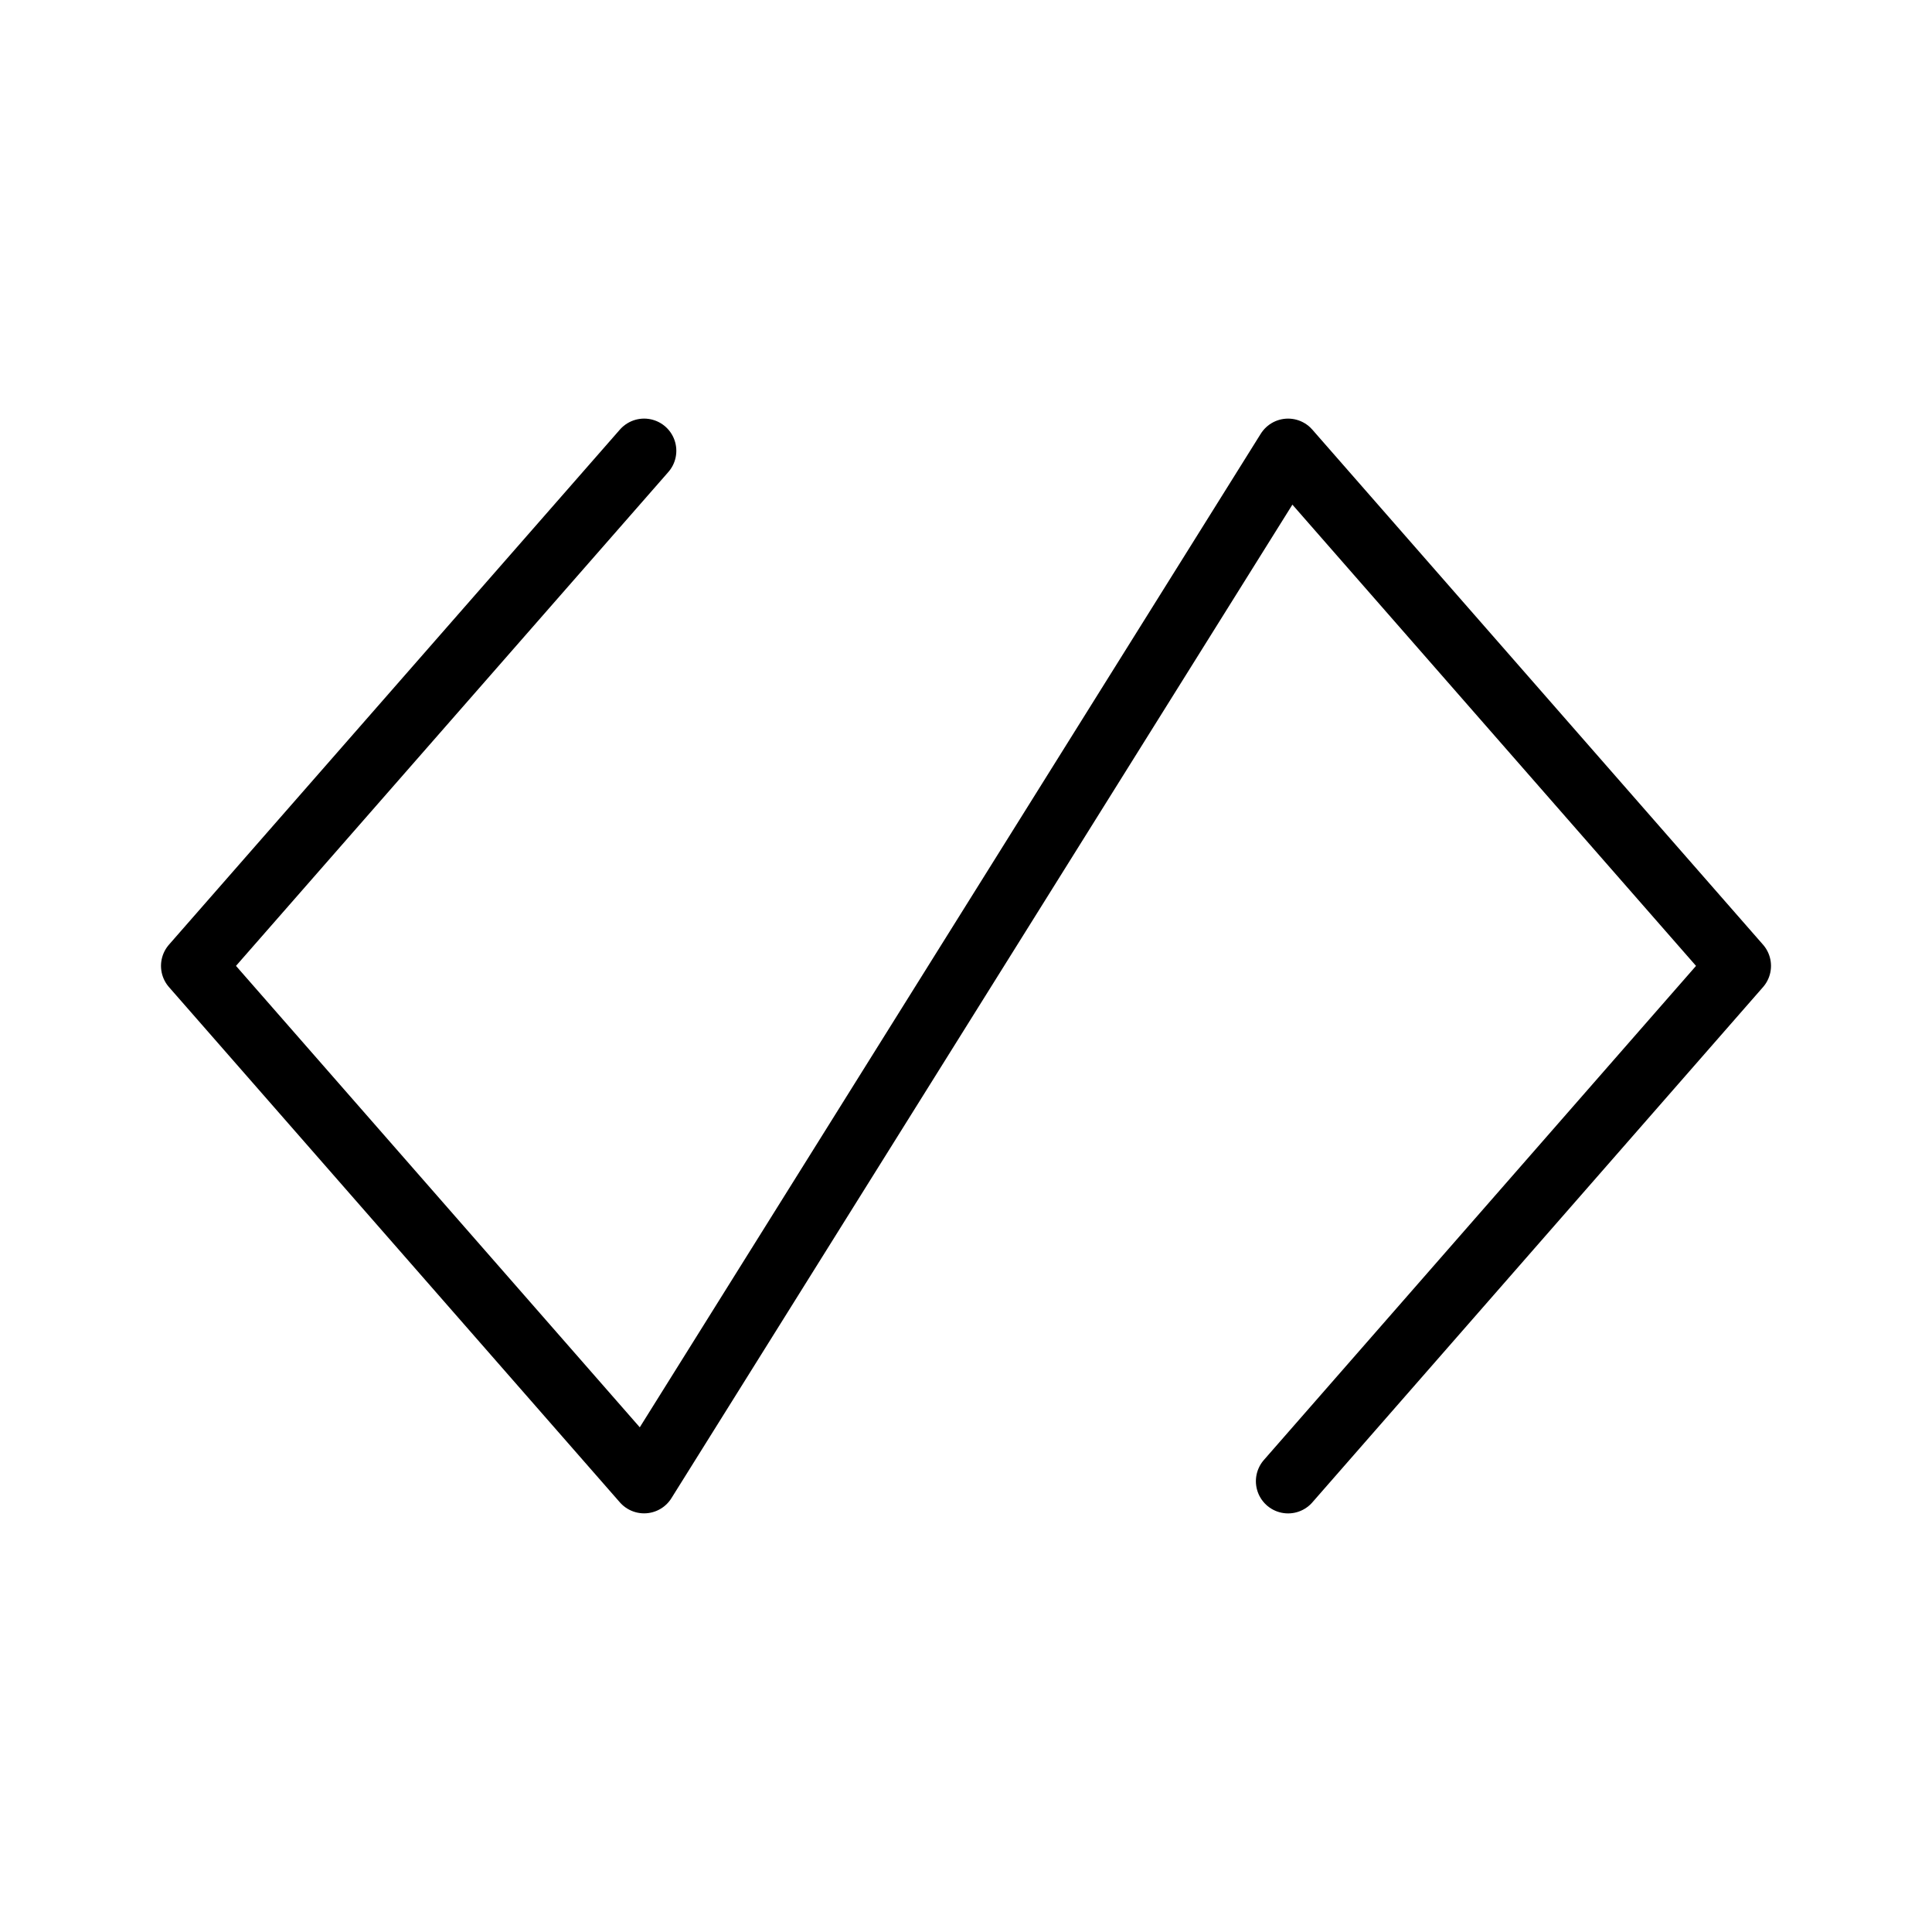
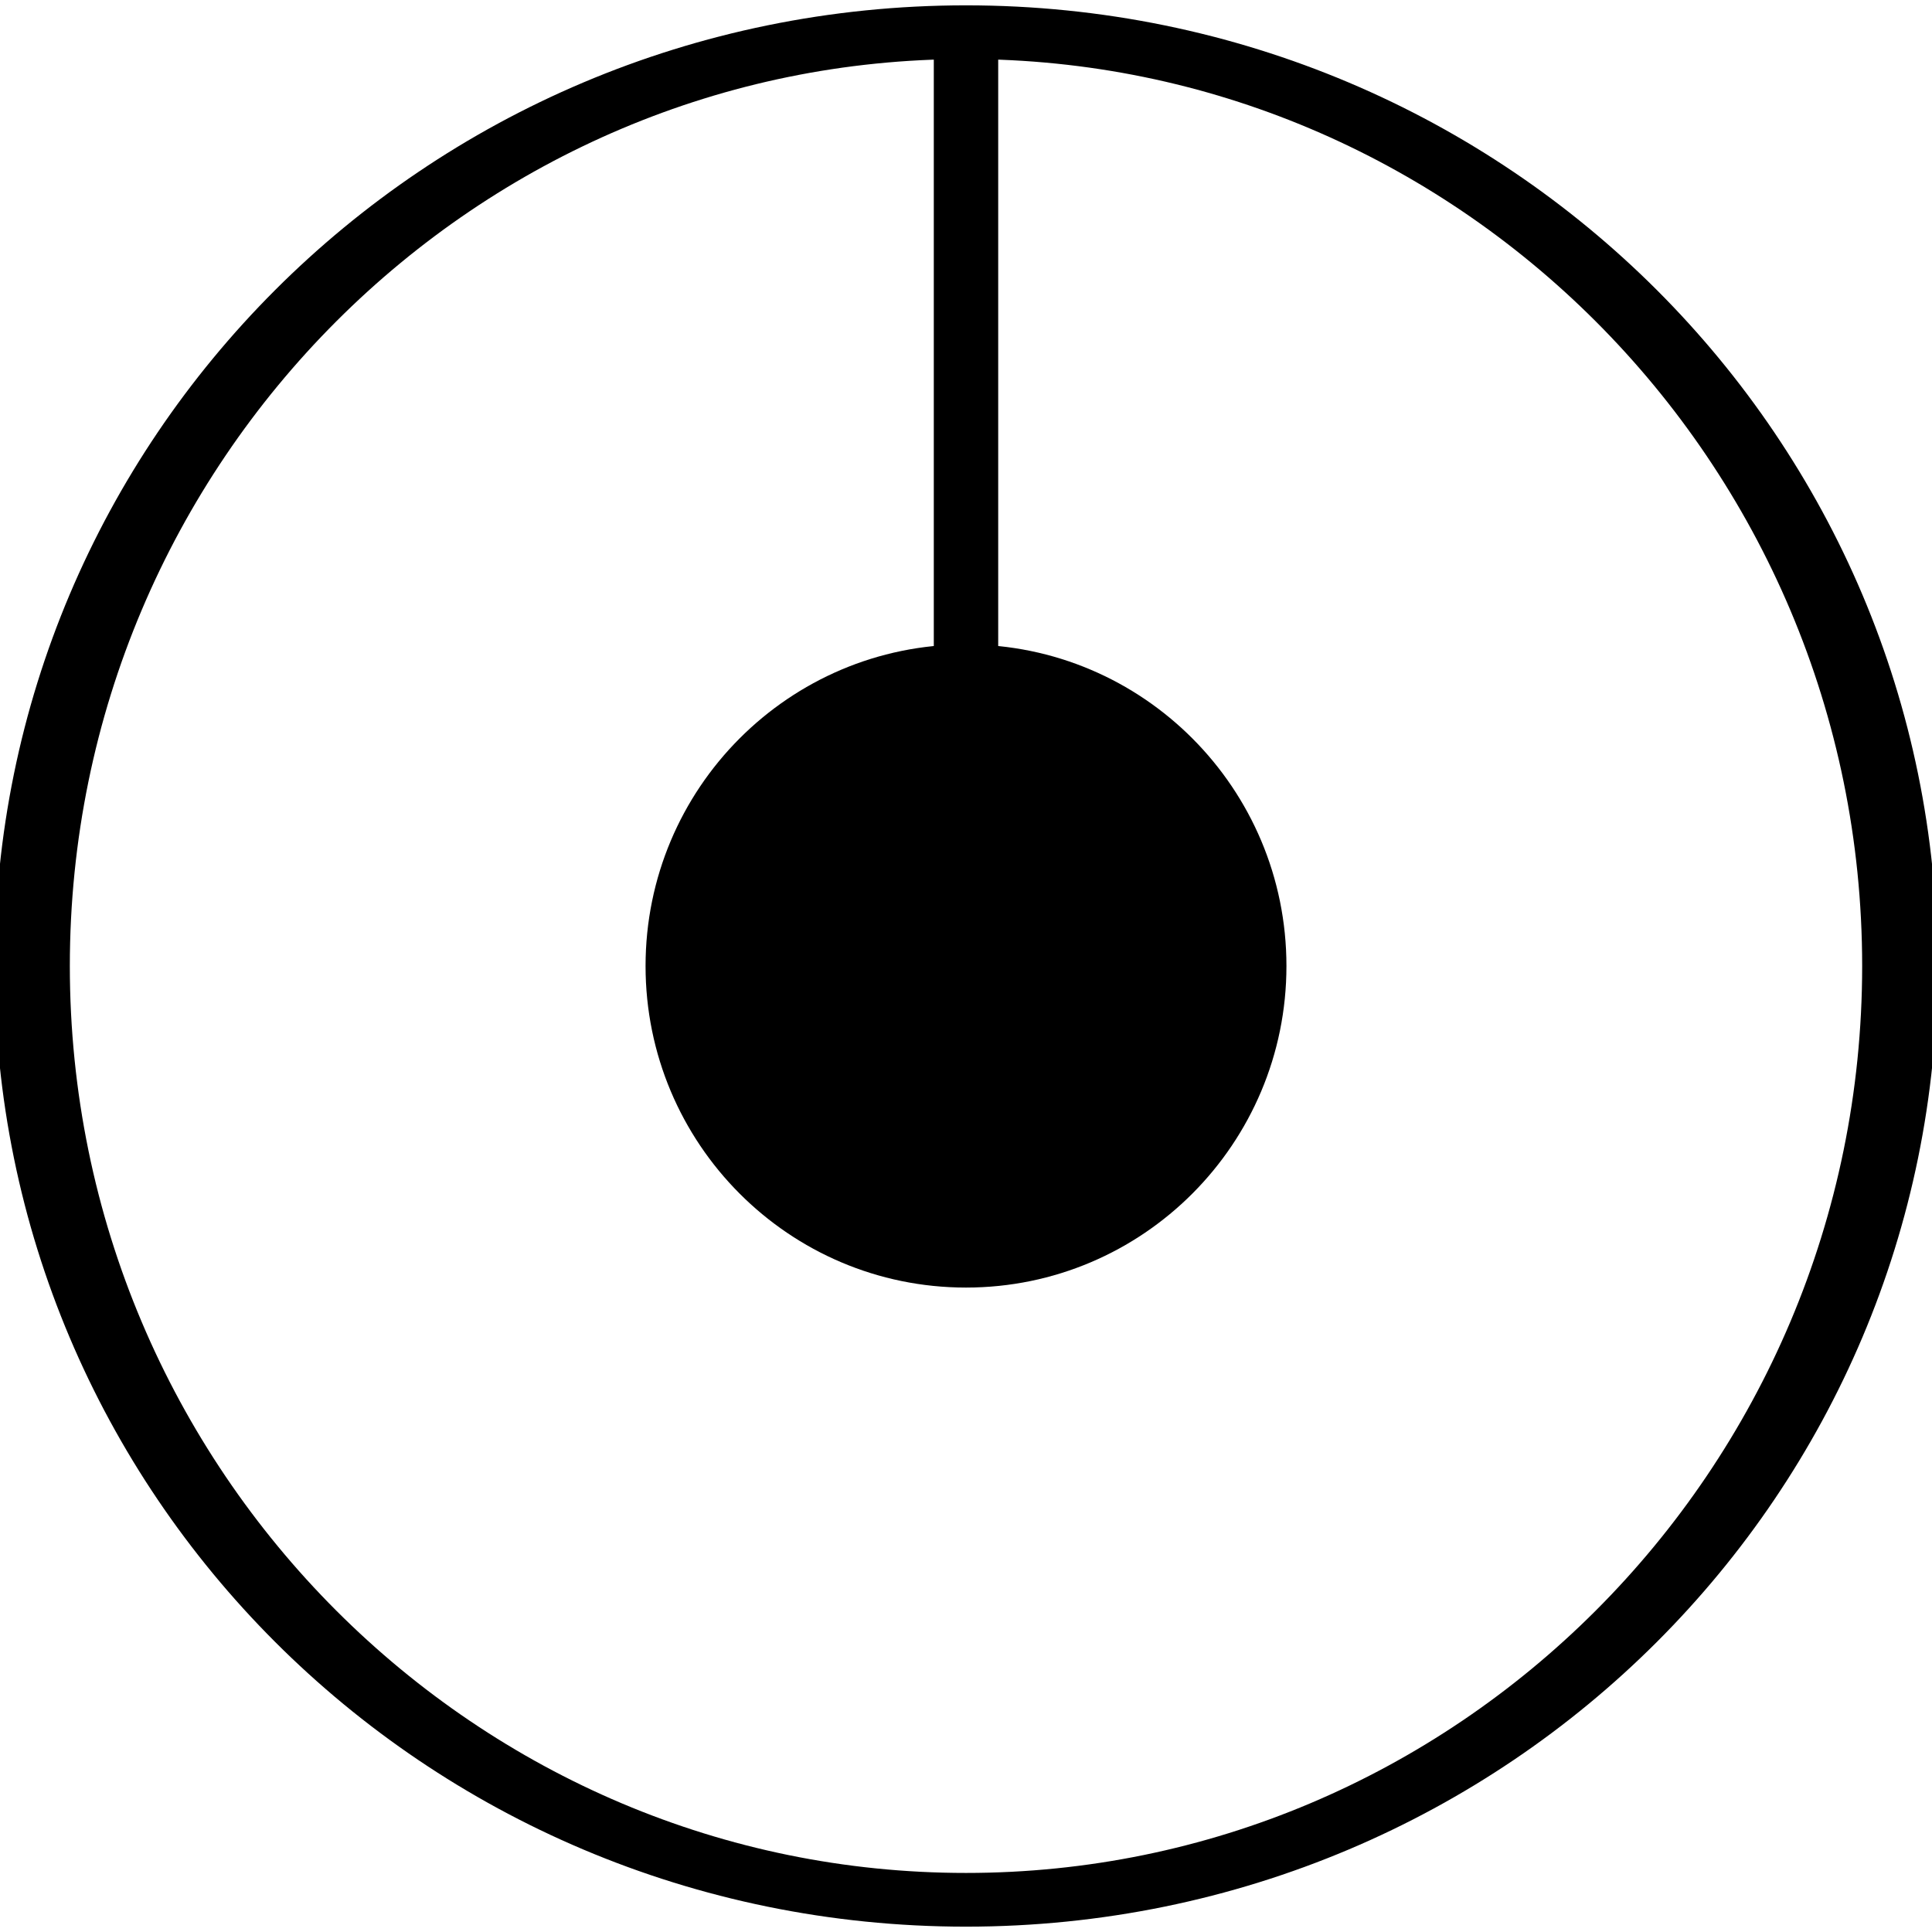
- <svg xmlns="http://www.w3.org/2000/svg" id="eOY1G0wmT2S1" viewBox="0 0 300 300" shape-rendering="geometricPrecision" text-rendering="geometricPrecision" width="300" height="300" style="background-color:transparent">
-   <path d="M99.992,70.01L29.972,149.991l70.016,80.011L199.984,70.012l69.989,79.98-69.987,80.019" transform="translate(.027585-.010186)" fill="none" stroke="#000" stroke-width="10" stroke-linecap="round" stroke-linejoin="round" />
+ <svg xmlns="http://www.w3.org/2000/svg" id="eLygSKRaNpd1" viewBox="0 0 300 300" shape-rendering="geometricPrecision" text-rendering="geometricPrecision">
+   <ellipse rx="62.035" ry="86.922" transform="matrix(2.337377 0 0 1.668158 150 150)" fill="none" stroke="#000" stroke-width="5" stroke-miterlimit="1" />
+   <path d="M150,5l-0,145" transform="matrix(2 0 0 1-150 0)" fill="none" stroke="#000" stroke-width="5" stroke-miterlimit="1" />
+   <ellipse rx="46.969" ry="47.974" transform="matrix(1.059376 0 0 1.040837 150 150)" stroke-width="0" />
</svg>
